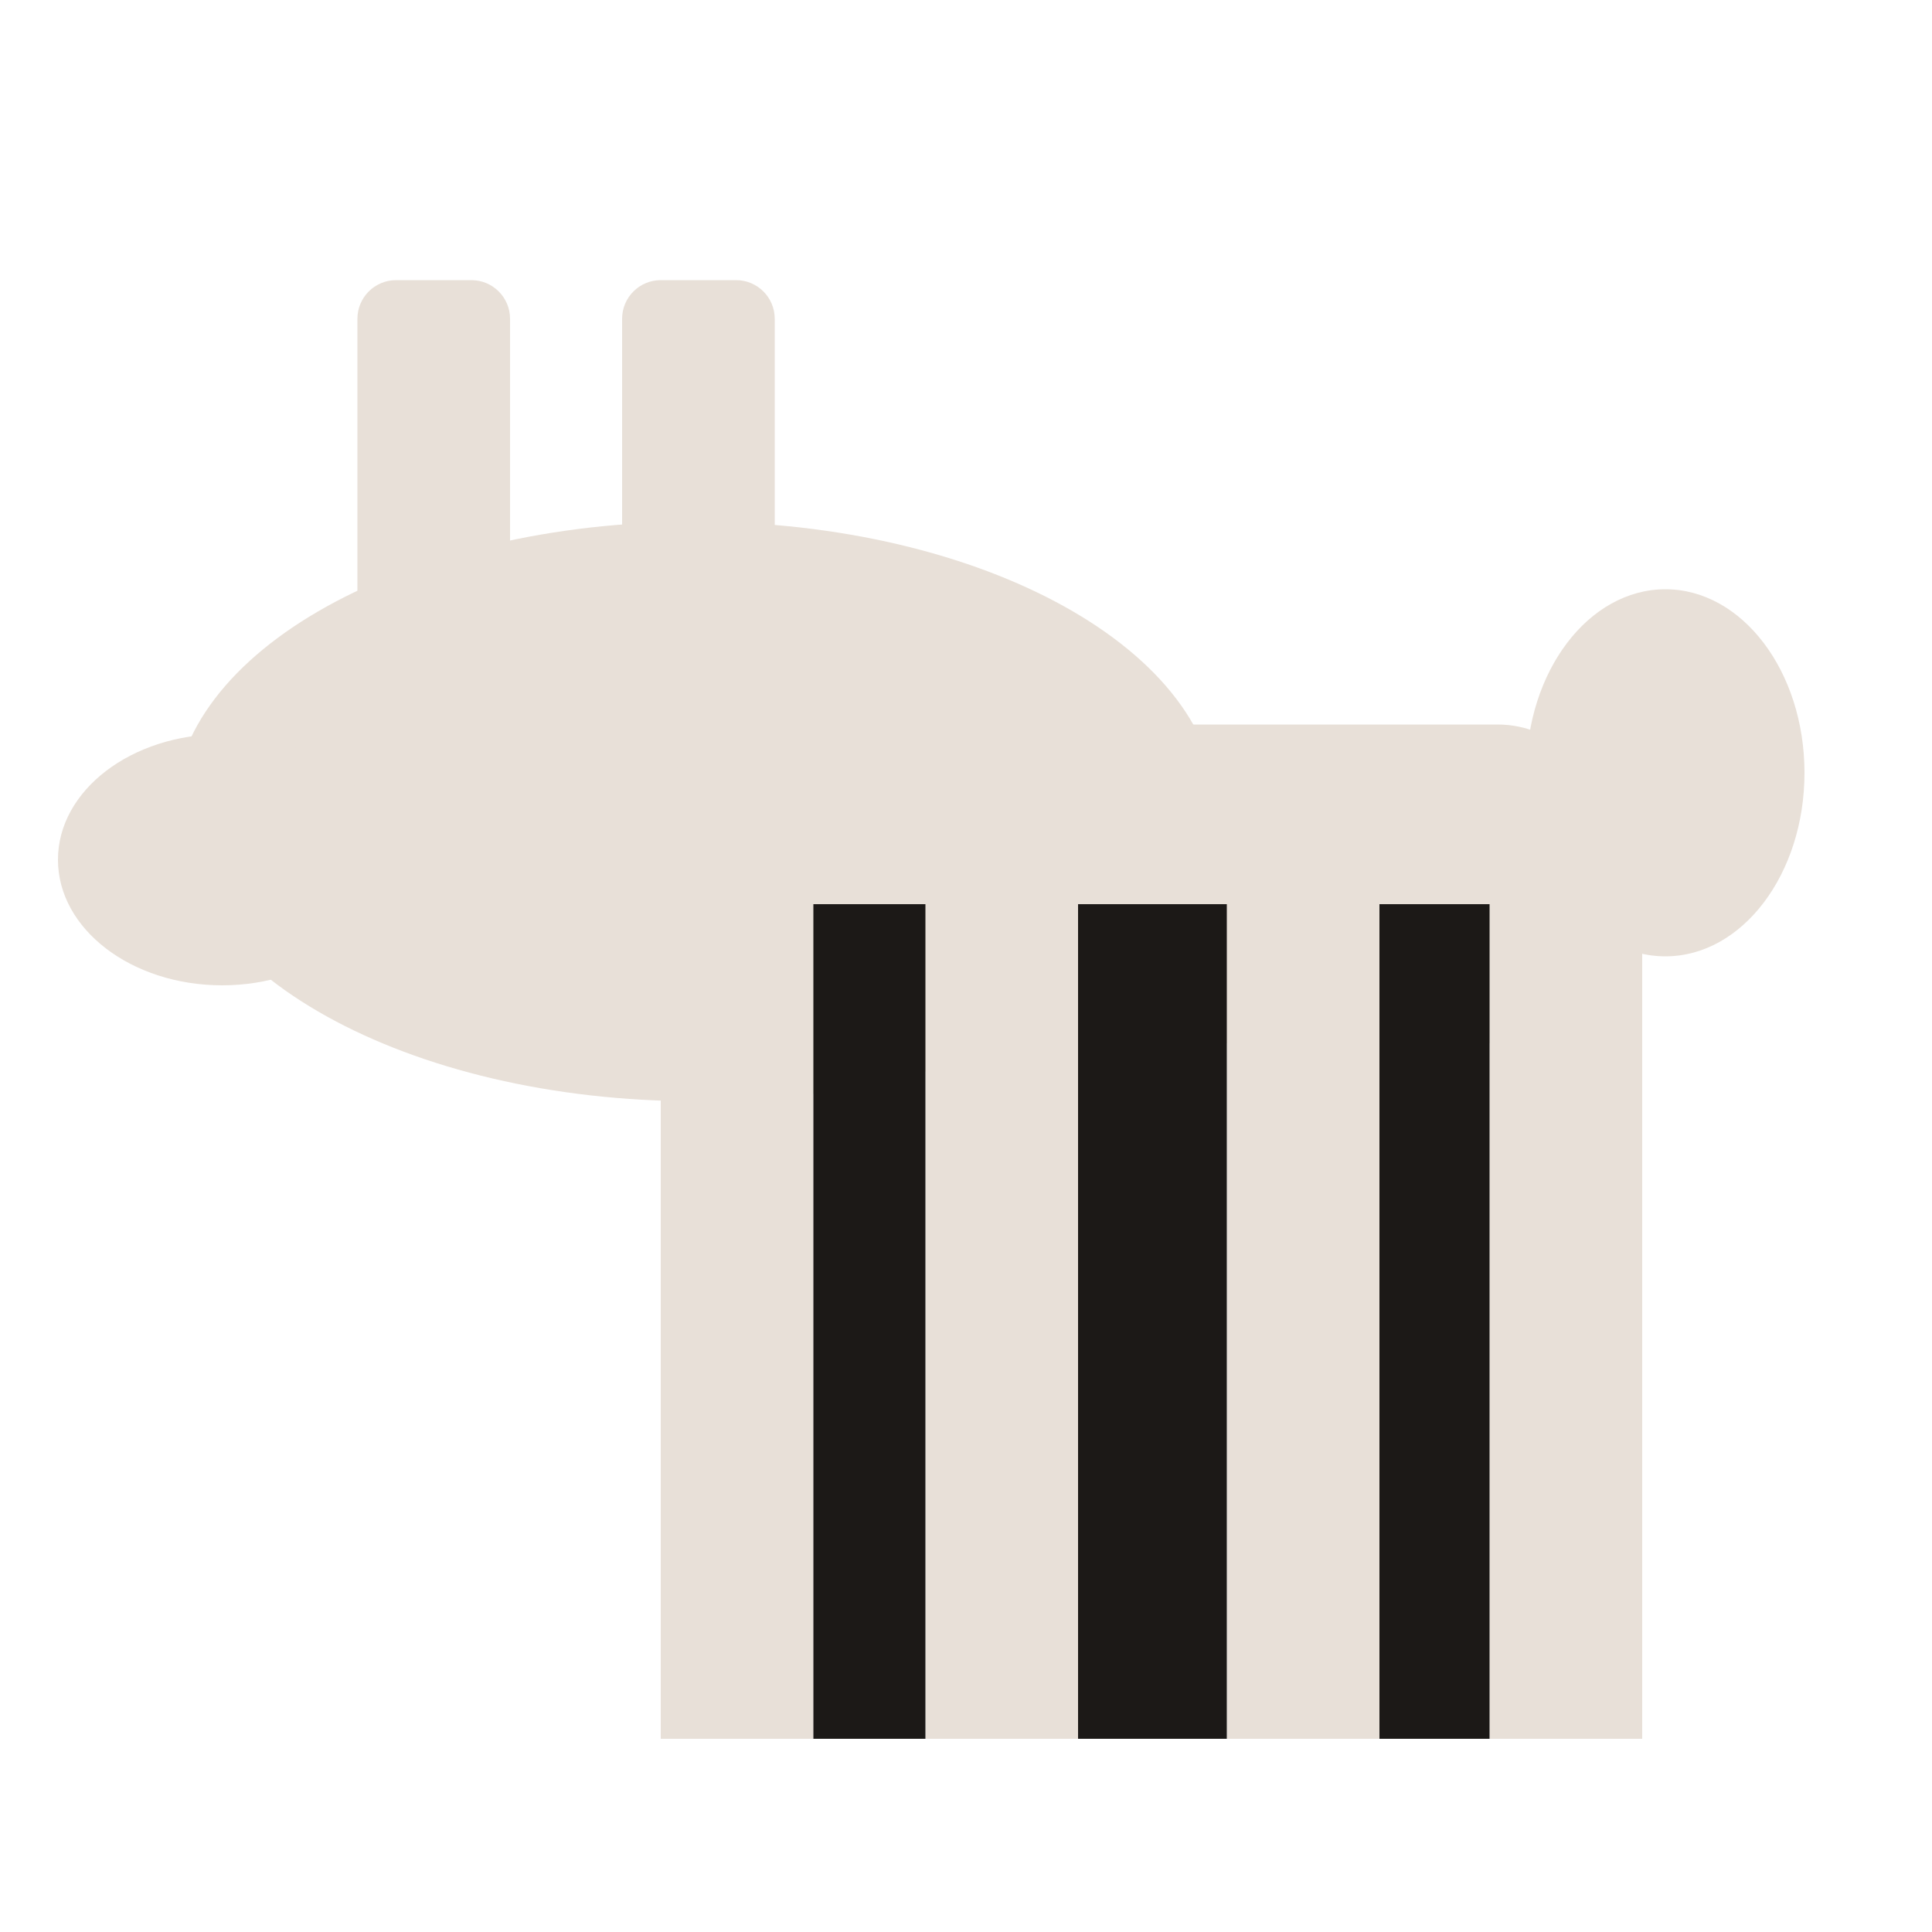
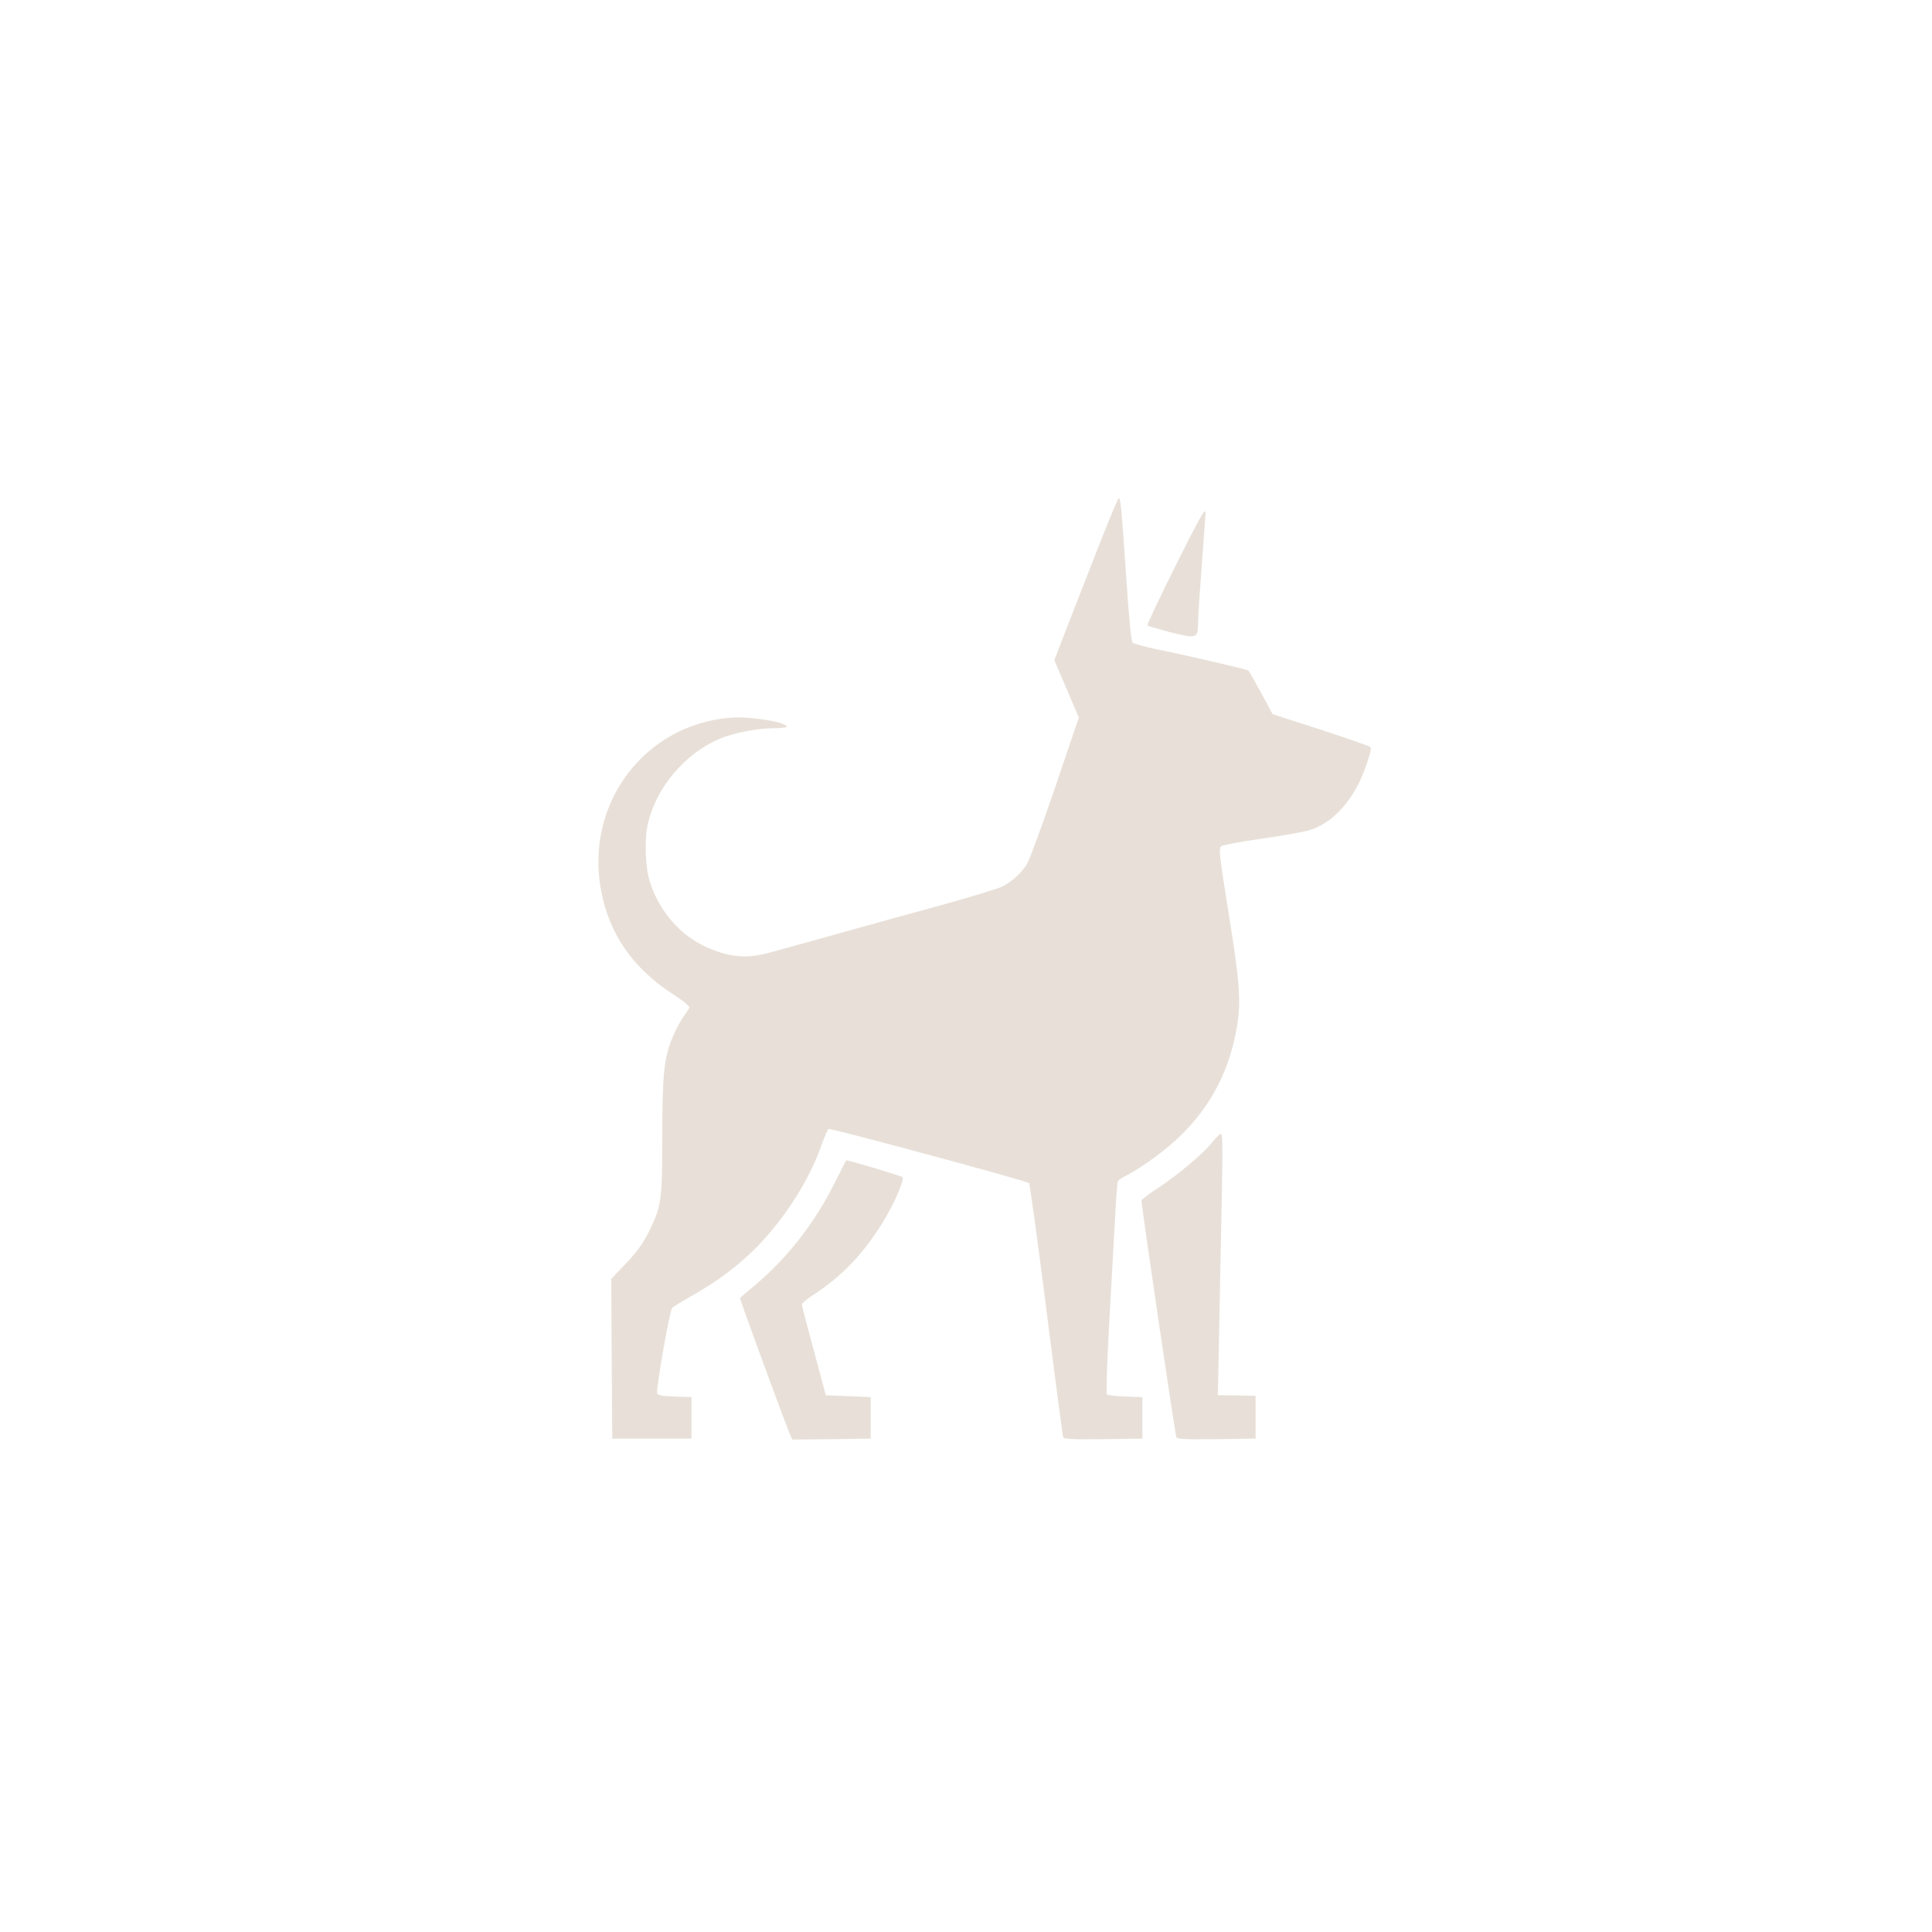
- <svg xmlns="http://www.w3.org/2000/svg" viewBox="0 0 1000 1000">
-   <g fill="#e8e0d8">
-     <rect x="185" y="145" width="79" height="215" rx="20" />
-     <rect x="322" y="145" width="79" height="215" rx="20" />
-     <ellipse cx="360" cy="420" rx="270" ry="150" />
-     <ellipse cx="115" cy="445" rx="85" ry="65" />
-     <rect x="340" y="375" width="490" height="165" rx="55" />
-     <ellipse cx="862" cy="400" rx="72" ry="95" />
-     <rect x="342" y="468" width="79" height="432" />
-     <rect x="479" y="468" width="79" height="432" />
-     <rect x="635" y="468" width="79" height="432" />
-     <rect x="771" y="468" width="79" height="432" />
+ <svg xmlns="http://www.w3.org/2000/svg" viewBox="0 0 1024 1024">
+   <g transform="translate(0,1024) scale(0.1,-0.1)" fill="#e8e0d8" stroke="none">
+     <path d="M5836 7378 c-48 -123 -124 -316 -168 -430 l-80 -207 65 -152 65 -152 -124 -366 c-69 -201 -136 -385 -149 -407 -28 -48 -80 -96 -133 -123 -20 -10 -154 -51 -297 -91 -143 -39 -395 -109 -560 -155 -165 -46 -334 -93 -376 -104 -125 -35 -219 -25 -347 35 -134 64 -240 190 -288 341 -24 77 -29 226 -10 308 46 194 197 372 382 450 71 30 198 55 277 55 42 0 77 4 77 8 0 25 -199 57 -300 48 -457 -38 -771 -458 -684 -917 43 -229 167 -409 377 -546 65 -42 95 -68 90 -76 -4 -7 -20 -31 -36 -54 -16 -24 -40 -71 -54 -105 -44 -110 -52 -187 -53 -518 0 -345 -4 -371 -70 -507 -30 -60 -62 -105 -120 -167 l-80 -84 2 -423 3 -424 210 0 210 0 0 110 0 110 -88 3 c-67 2 -89 6 -94 18 -7 18 66 434 79 451 5 6 48 33 96 60 171 95 312 208 421 338 123 145 221 310 276 468 15 43 32 80 37 83 10 6 1048 -274 1062 -287 4 -4 46 -306 92 -670 46 -365 86 -669 89 -676 3 -11 50 -13 212 -11 l208 3 0 110 0 110 -90 3 c-49 2 -94 7 -98 11 -5 5 1 174 12 377 11 203 25 454 31 557 5 104 12 193 16 198 3 5 24 19 47 30 83 43 215 140 291 216 159 159 254 344 292 572 23 134 15 238 -47 620 -47 291 -50 325 -36 336 8 6 102 24 209 39 106 15 218 35 248 43 100 27 187 102 257 223 36 61 88 209 77 220 -6 6 -125 47 -265 93 l-254 82 -61 113 c-34 62 -64 115 -67 118 -6 6 -315 78 -492 114 -60 13 -115 28 -122 34 -7 7 -19 126 -32 321 -26 387 -32 445 -41 445 -4 0 -46 -100 -94 -222z M6225 7230 c-82 -164 -147 -302 -143 -305 4 -4 60 -20 124 -37 137 -34 144 -31 144 51 0 25 9 165 20 311 11 146 20 268 20 273 0 30 -34 -30 -165 -293z M6428 4189 c-49 -62 -181 -173 -285 -242 -51 -33 -93 -65 -93 -70 0 -31 177 -1233 185 -1255 3 -10 51 -12 212 -10 l208 3 0 114 0 113 -100 2 -100 1 3 150 c2 83 7 357 12 610 12 579 12 625 0 625 -5 0 -24 -19 -42 -41z M4422 3967 c-103 -207 -249 -395 -415 -534 l-86 -73 40 -112 c59 -166 204 -557 222 -601 l16 -37 208 2 208 3 0 110 0 110 -119 5 -119 5 -63 235 c-35 129 -64 240 -64 246 0 6 26 28 58 49 154 101 259 210 364 375 65 104 124 238 111 251 -7 7 -281 89 -297 89 -2 0 -30 -55 -64 -123z" />
  </g>
-   <rect x="421" y="468" width="58" height="432" fill="#1c1917" />
-   <rect x="558" y="468" width="77" height="432" fill="#1c1917" />
-   <rect x="714" y="468" width="57" height="432" fill="#1c1917" />
</svg>
